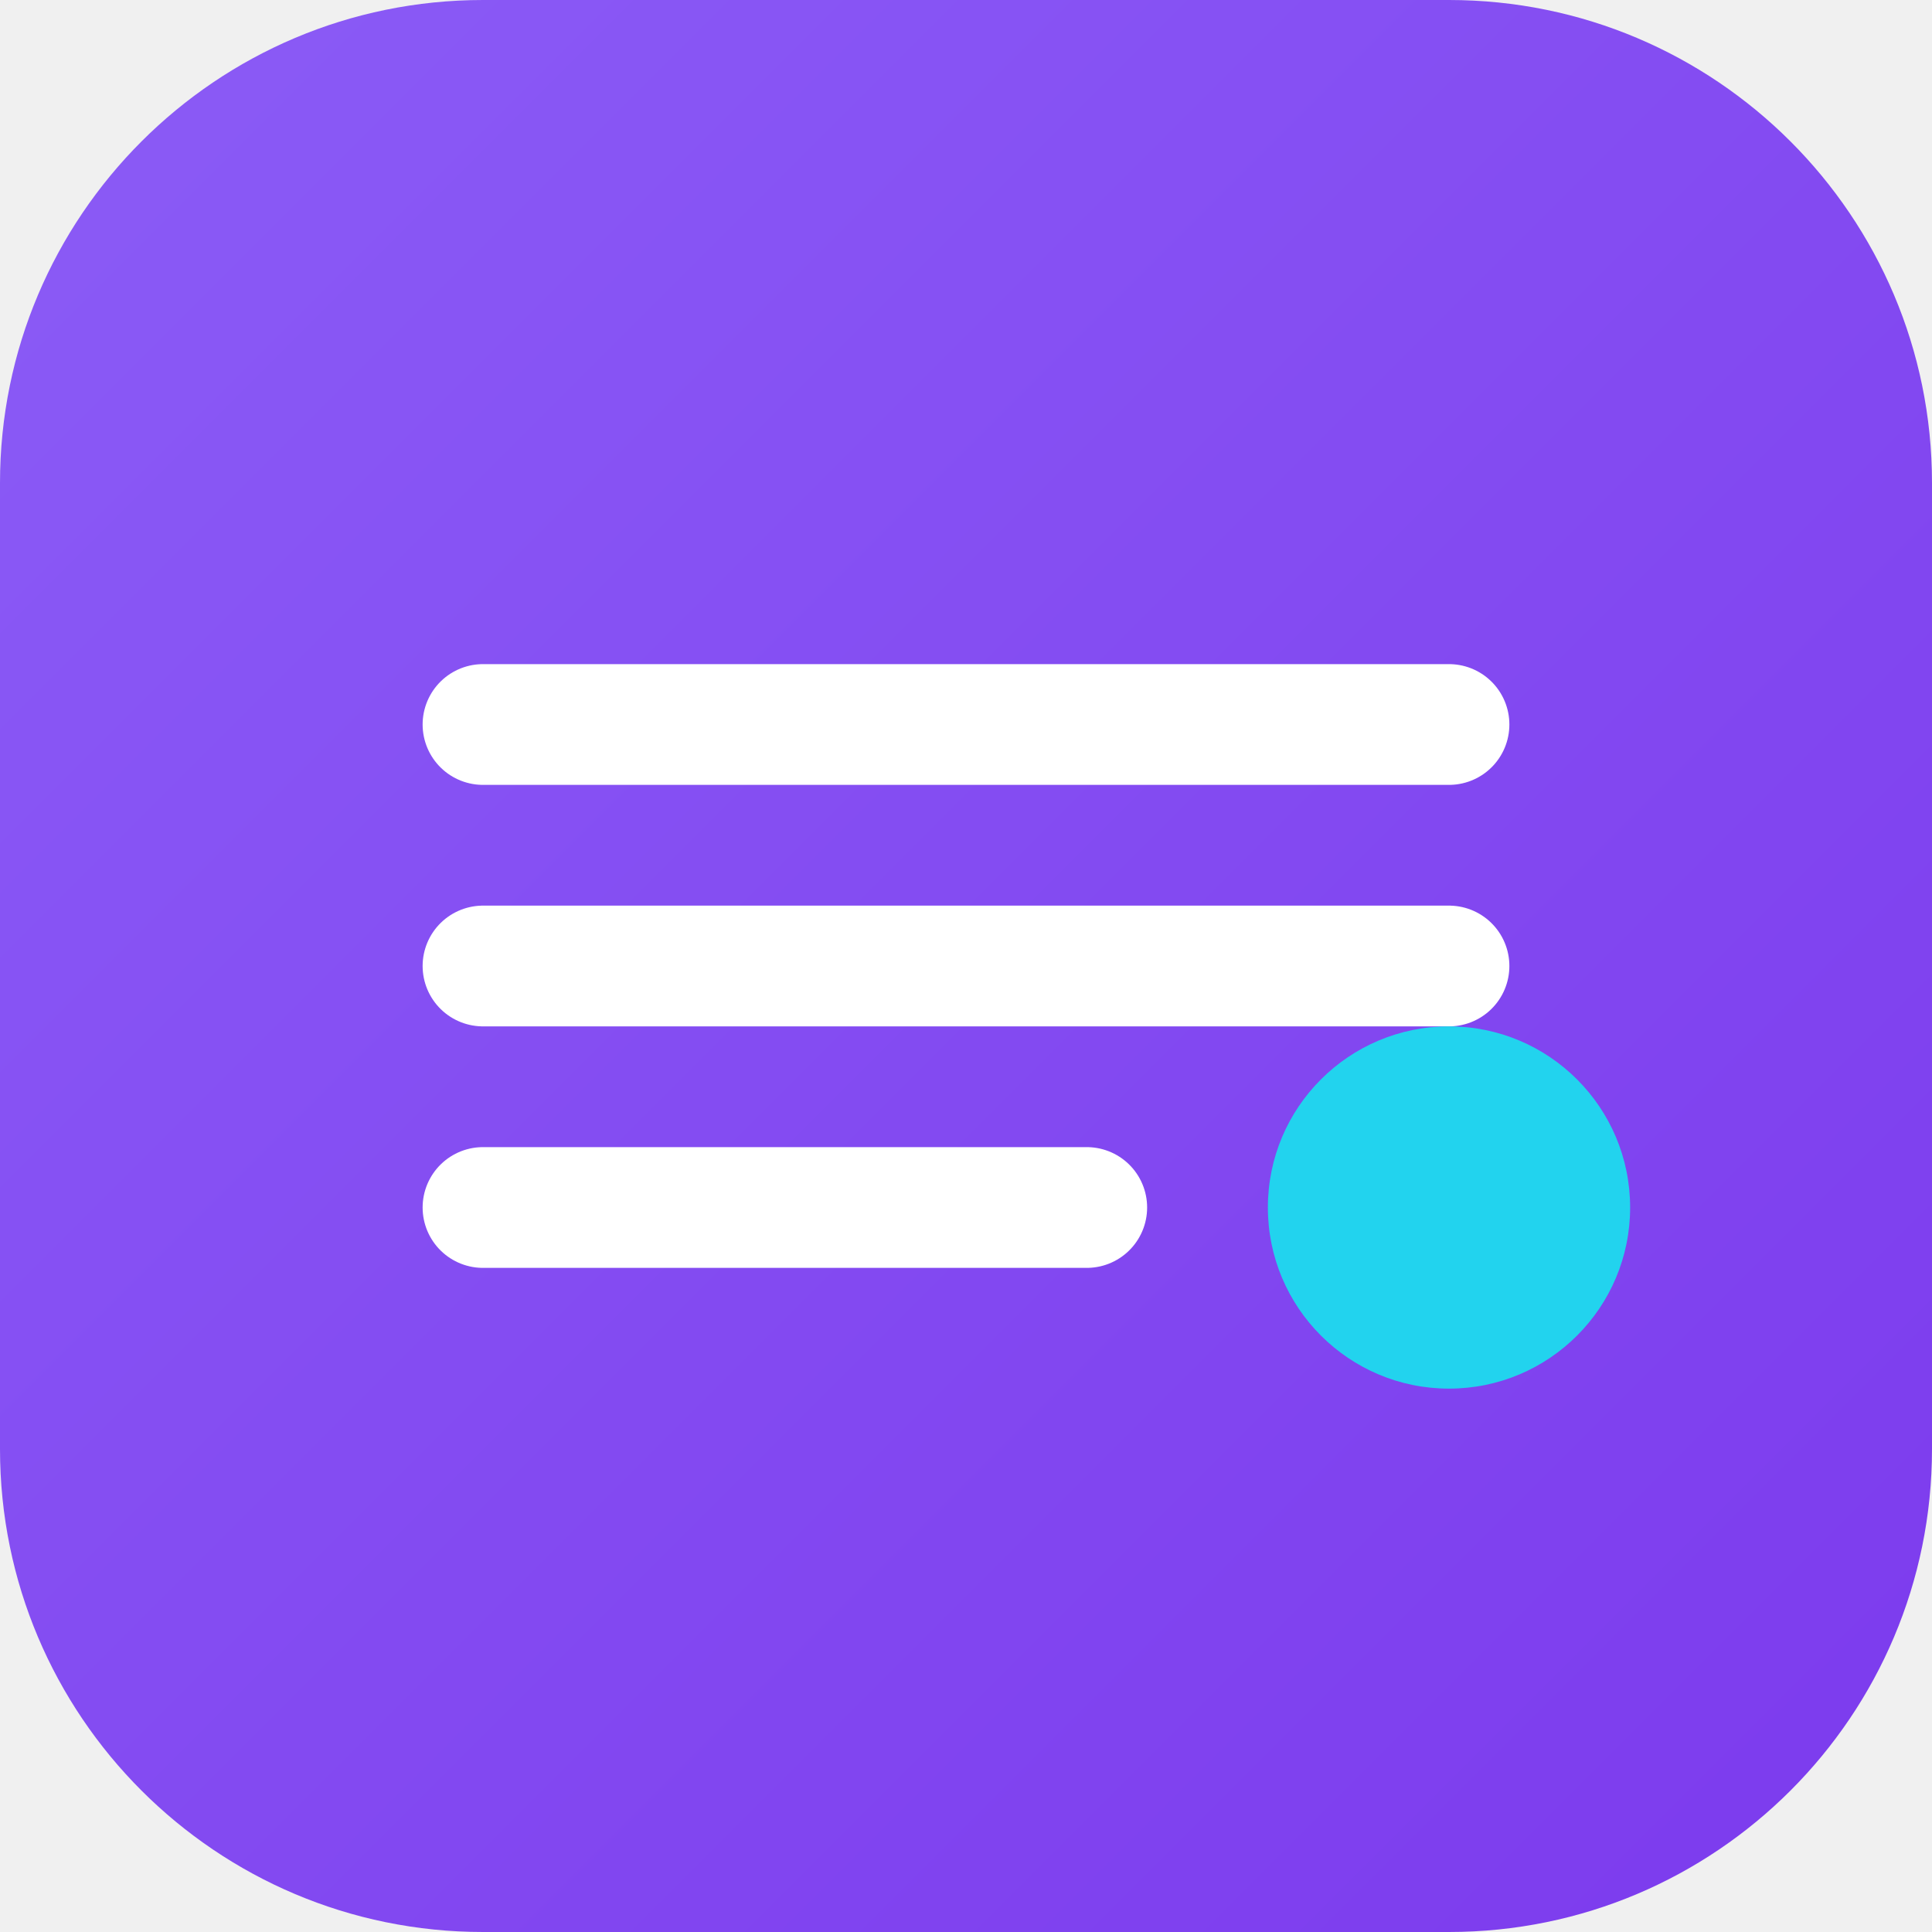
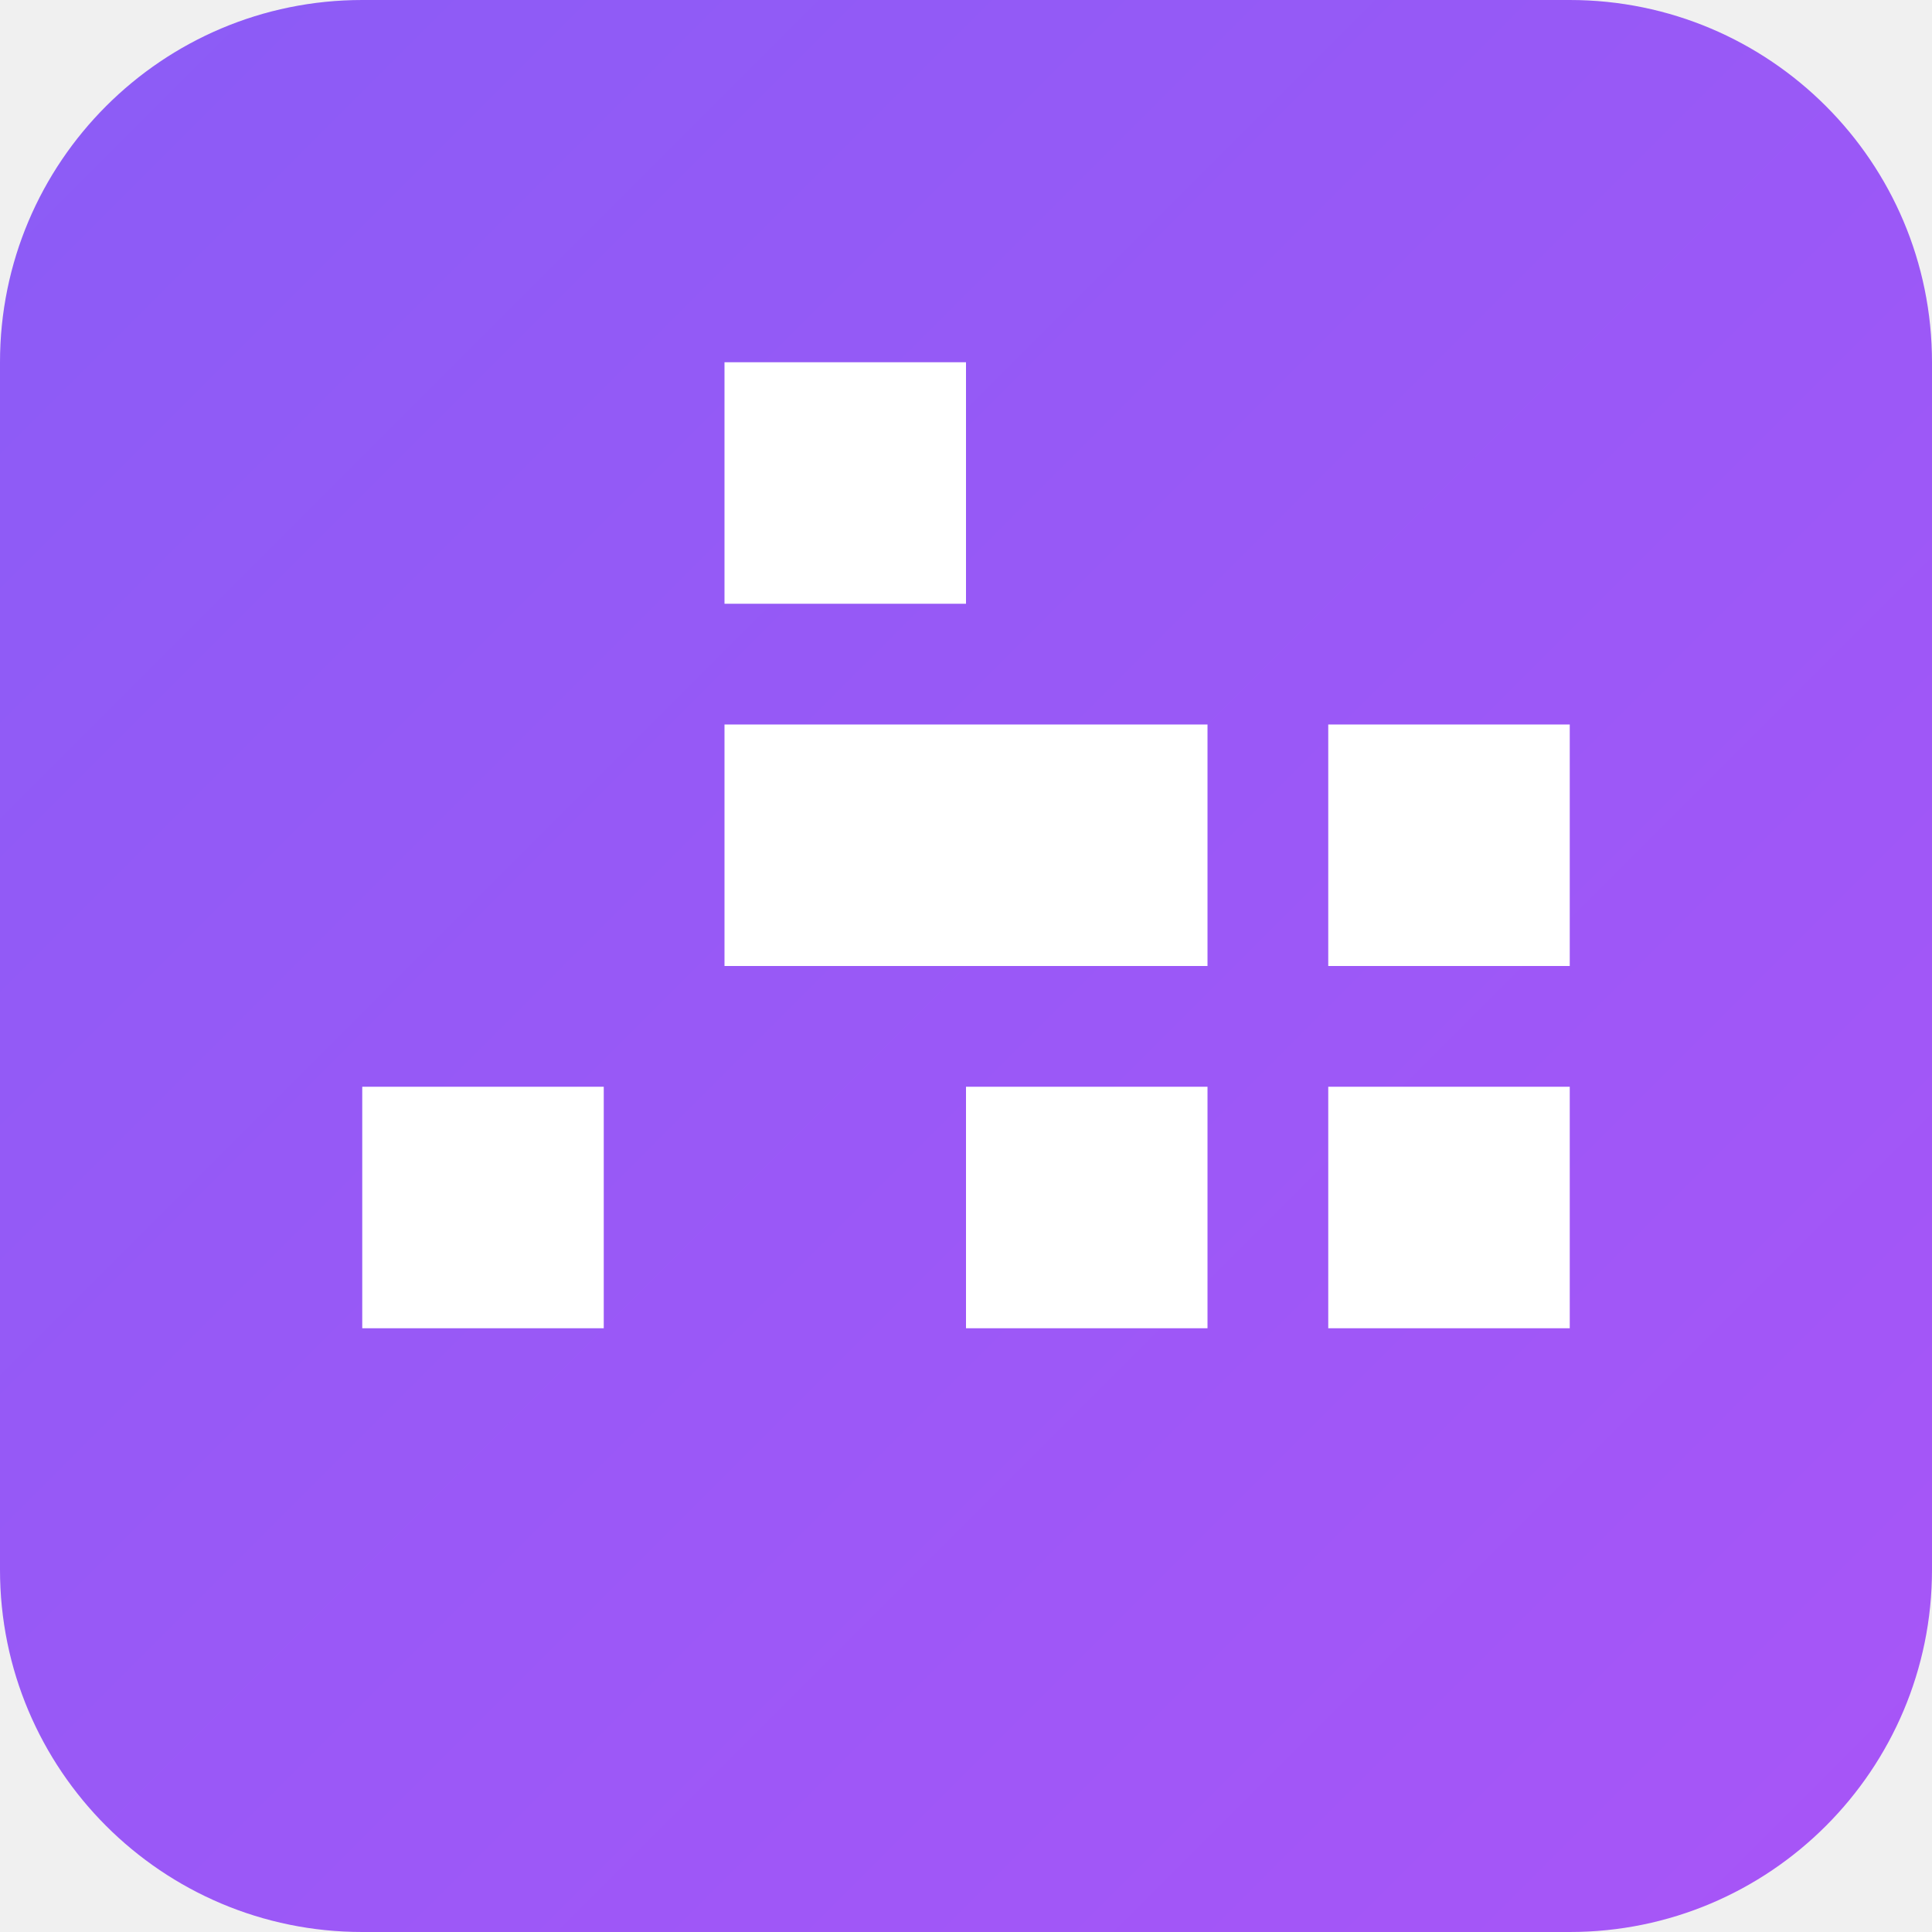
- <svg xmlns="http://www.w3.org/2000/svg" viewBox="0 0 32 32" fill="none">
+ <svg xmlns="http://www.w3.org/2000/svg" viewBox="0 0 32 32">
  <defs>
    <linearGradient id="g" x1="0%" y1="0%" x2="100%" y2="100%">
-       <stop offset="0%" stop-color="#8B5CF6" />
-       <stop offset="100%" stop-color="#7C3AED" />
+       <stop offset="0%" style="stop-color:#8b5cf6" />
+       <stop offset="100%" style="stop-color:#a855f7" />
    </linearGradient>
  </defs>
-   <rect width="32" height="32" rx="8" fill="url(#g)" />
-   <path d="M8 12h16M8 16h16M8 20h10" stroke="white" stroke-width="2" stroke-linecap="round" />
-   <circle cx="24" cy="20" r="3" fill="#22D3EE" />
+   <rect width="32" height="32" rx="6" fill="url(#g)" />
+   <path d="M16 6h-4v4h4V6zm0 6v4h4v-4h-4zm6 0h4v4h-4v-4zm-6 6v4h4v-4h-4zm-6 0h-4v4h4v-4zm6-6h-4v4h4v-4zm6 6h4v4h-4v-4z" fill="white" />
</svg>
